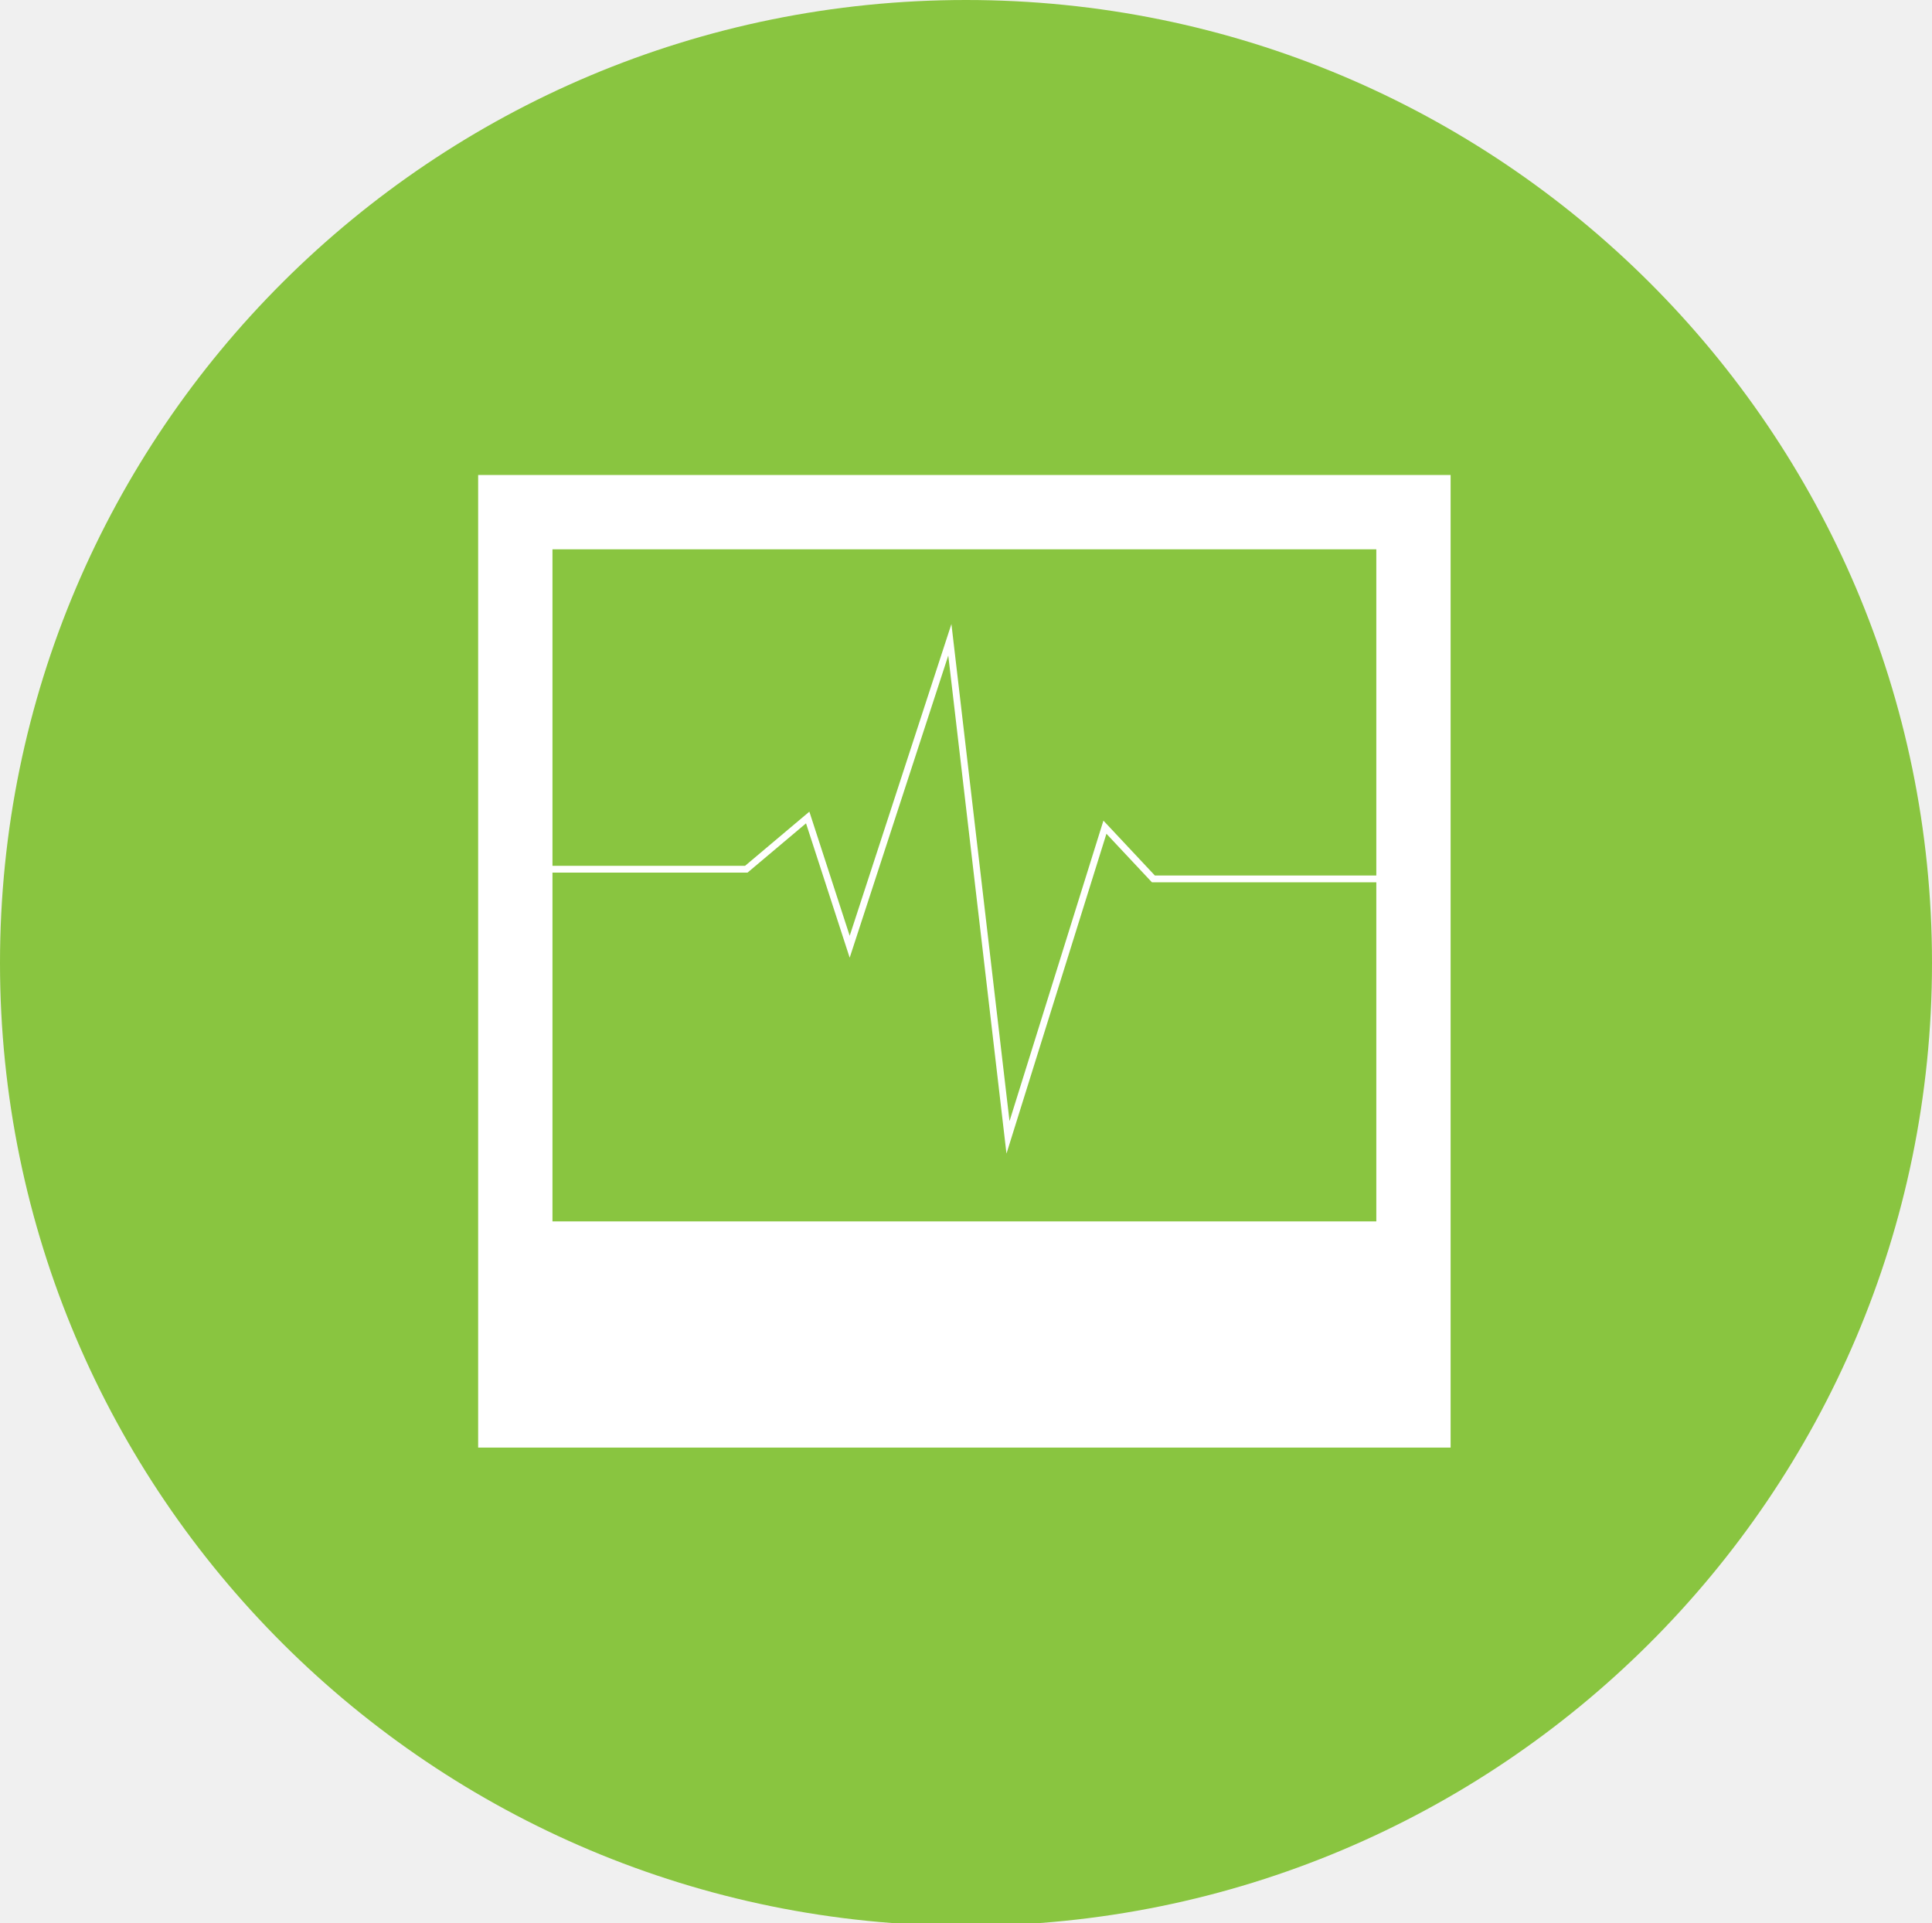
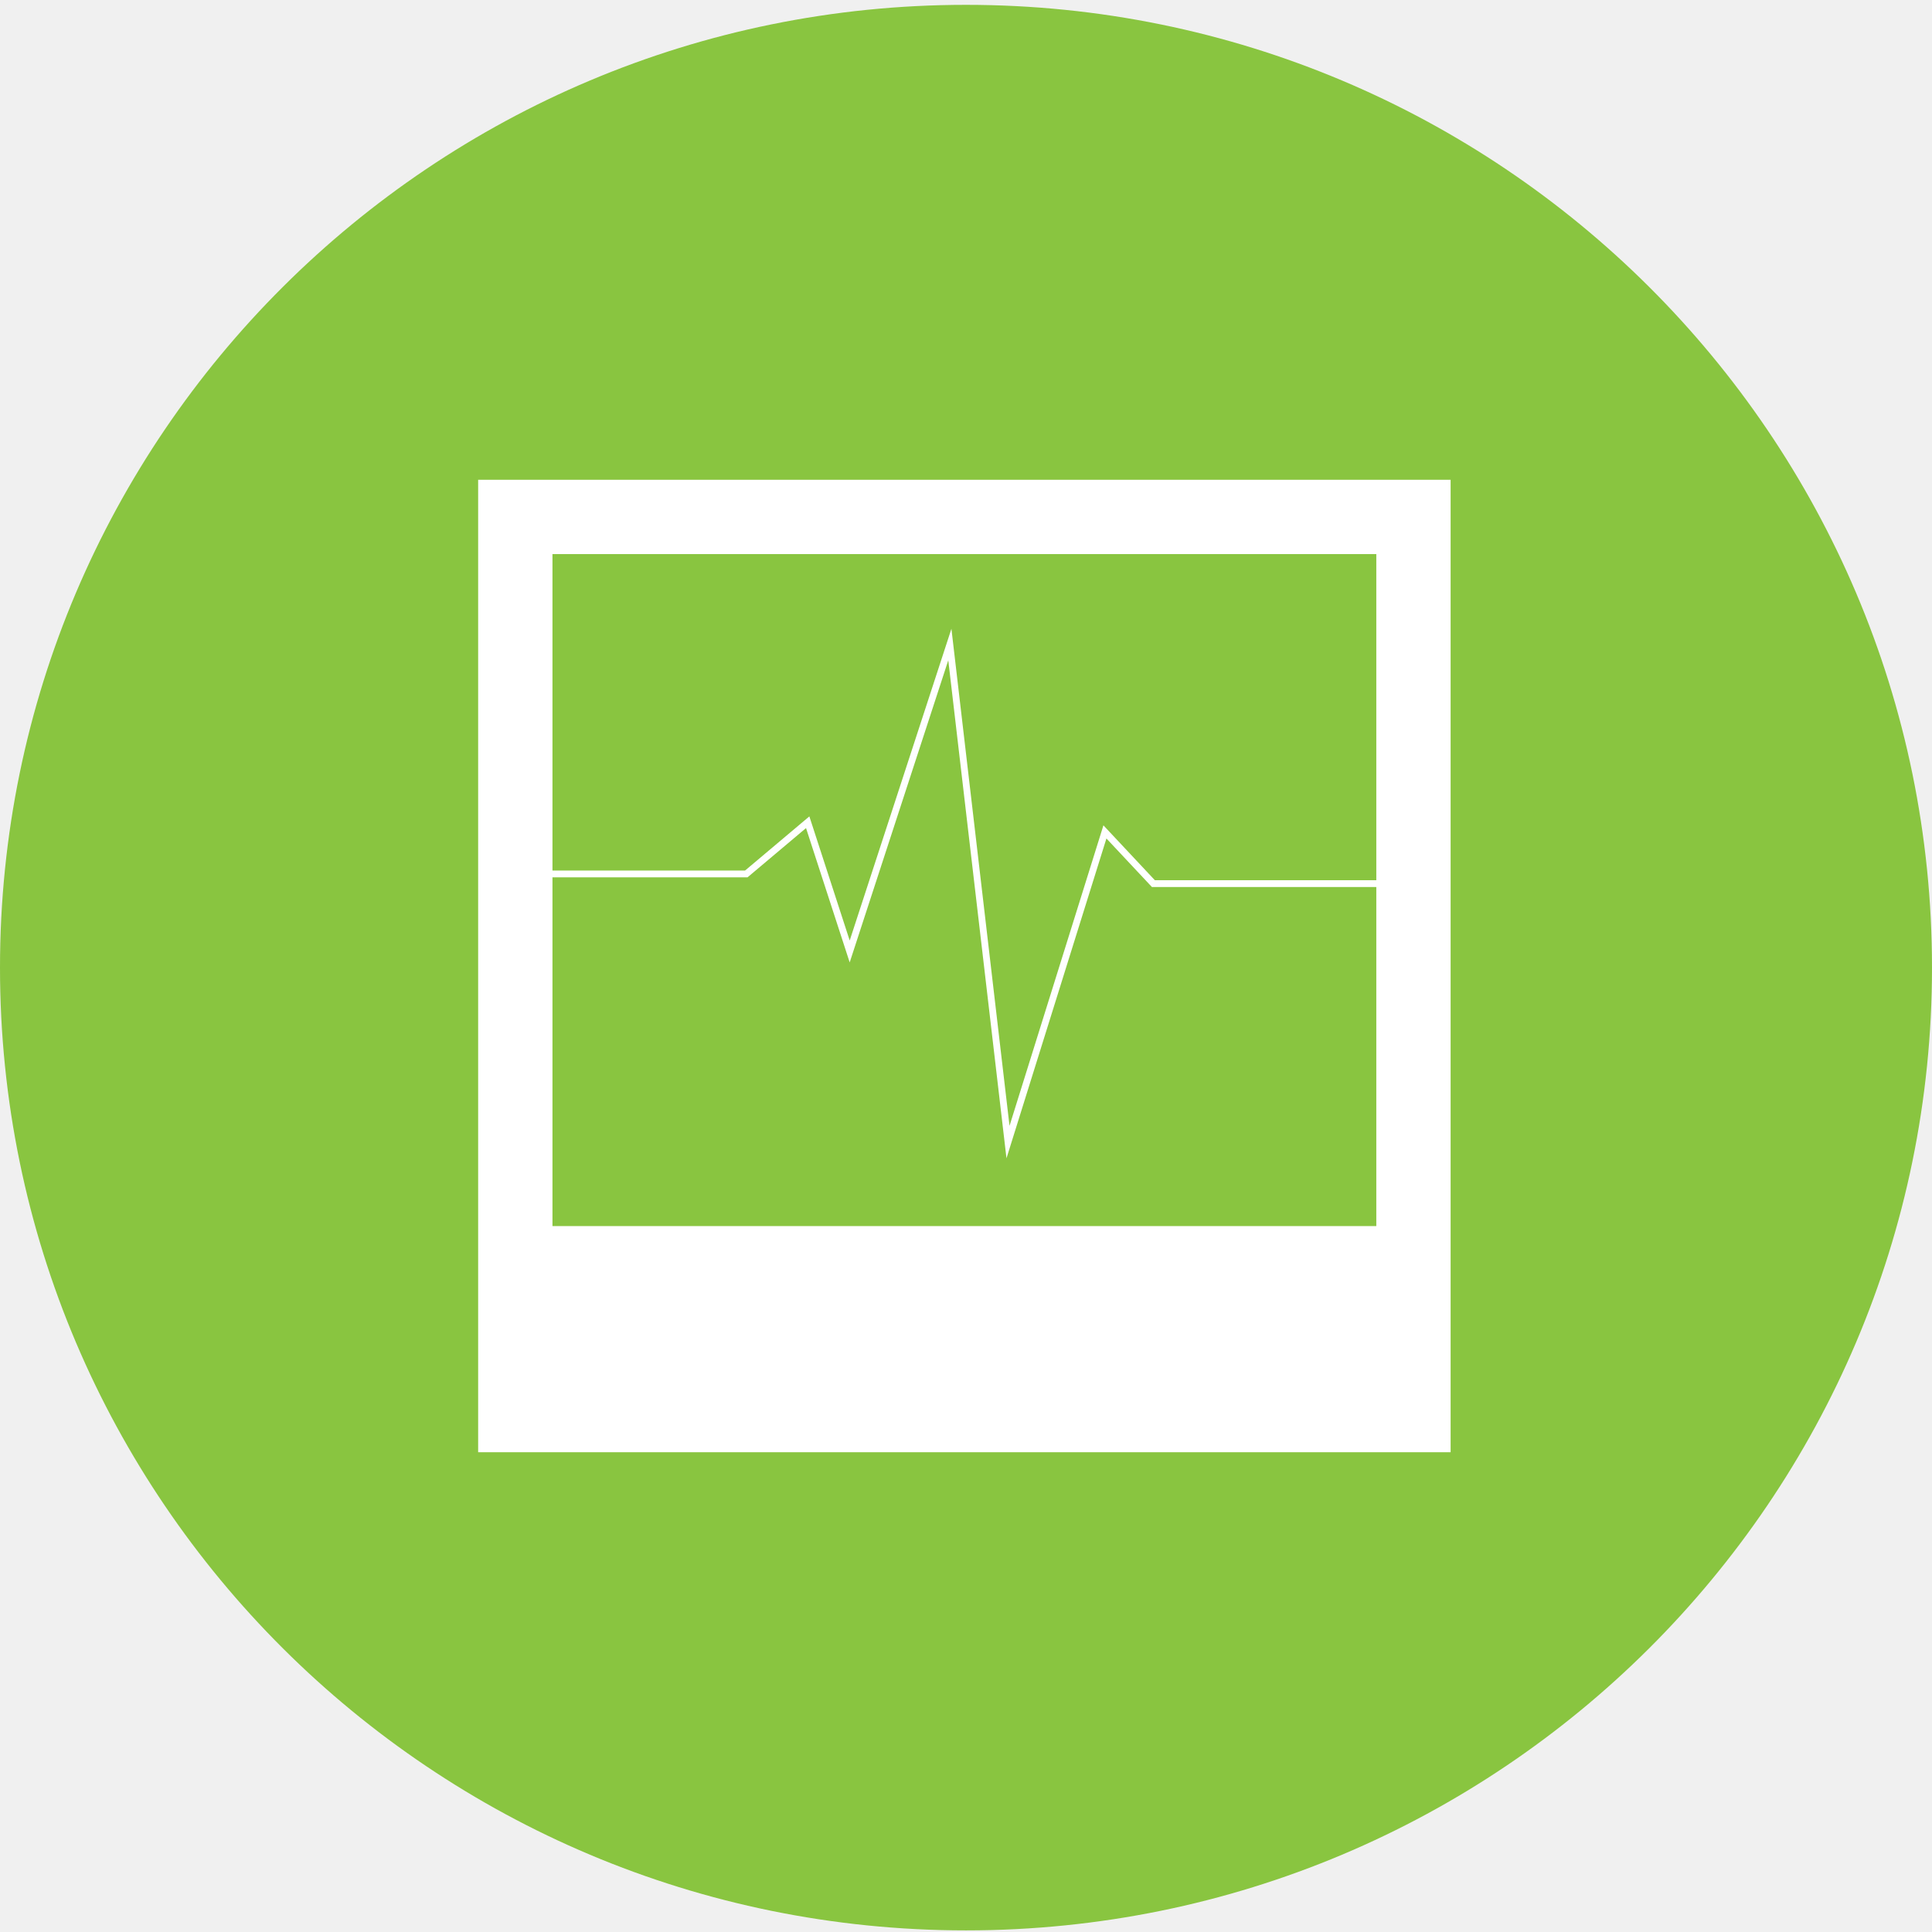
- <svg xmlns="http://www.w3.org/2000/svg" viewBox="0 0 59.8 59.5">
+ <svg xmlns="http://www.w3.org/2000/svg" x="0" y="0" width="20px" height="20px" viewBox="0 0 59.8 59.5">
  <ellipse cx="29.9" cy="29.8" rx="29.9" ry="29.8" fill="#89c540" />
  <path d="M16,26.9h7.1l1.9-1.6l1.3,4l3.1-9.5l1.8,15.4l3-9.6l1.5,1.6h8" fill="none" stroke="#fff" stroke-width=".21" stroke-miterlimit="10" />
  <path d="M14.8 14.7v30.1h30.1V14.7H14.8zm2.3 2.3h25.5v20.8H17.1V17z" fill="#fff" />
</svg>
